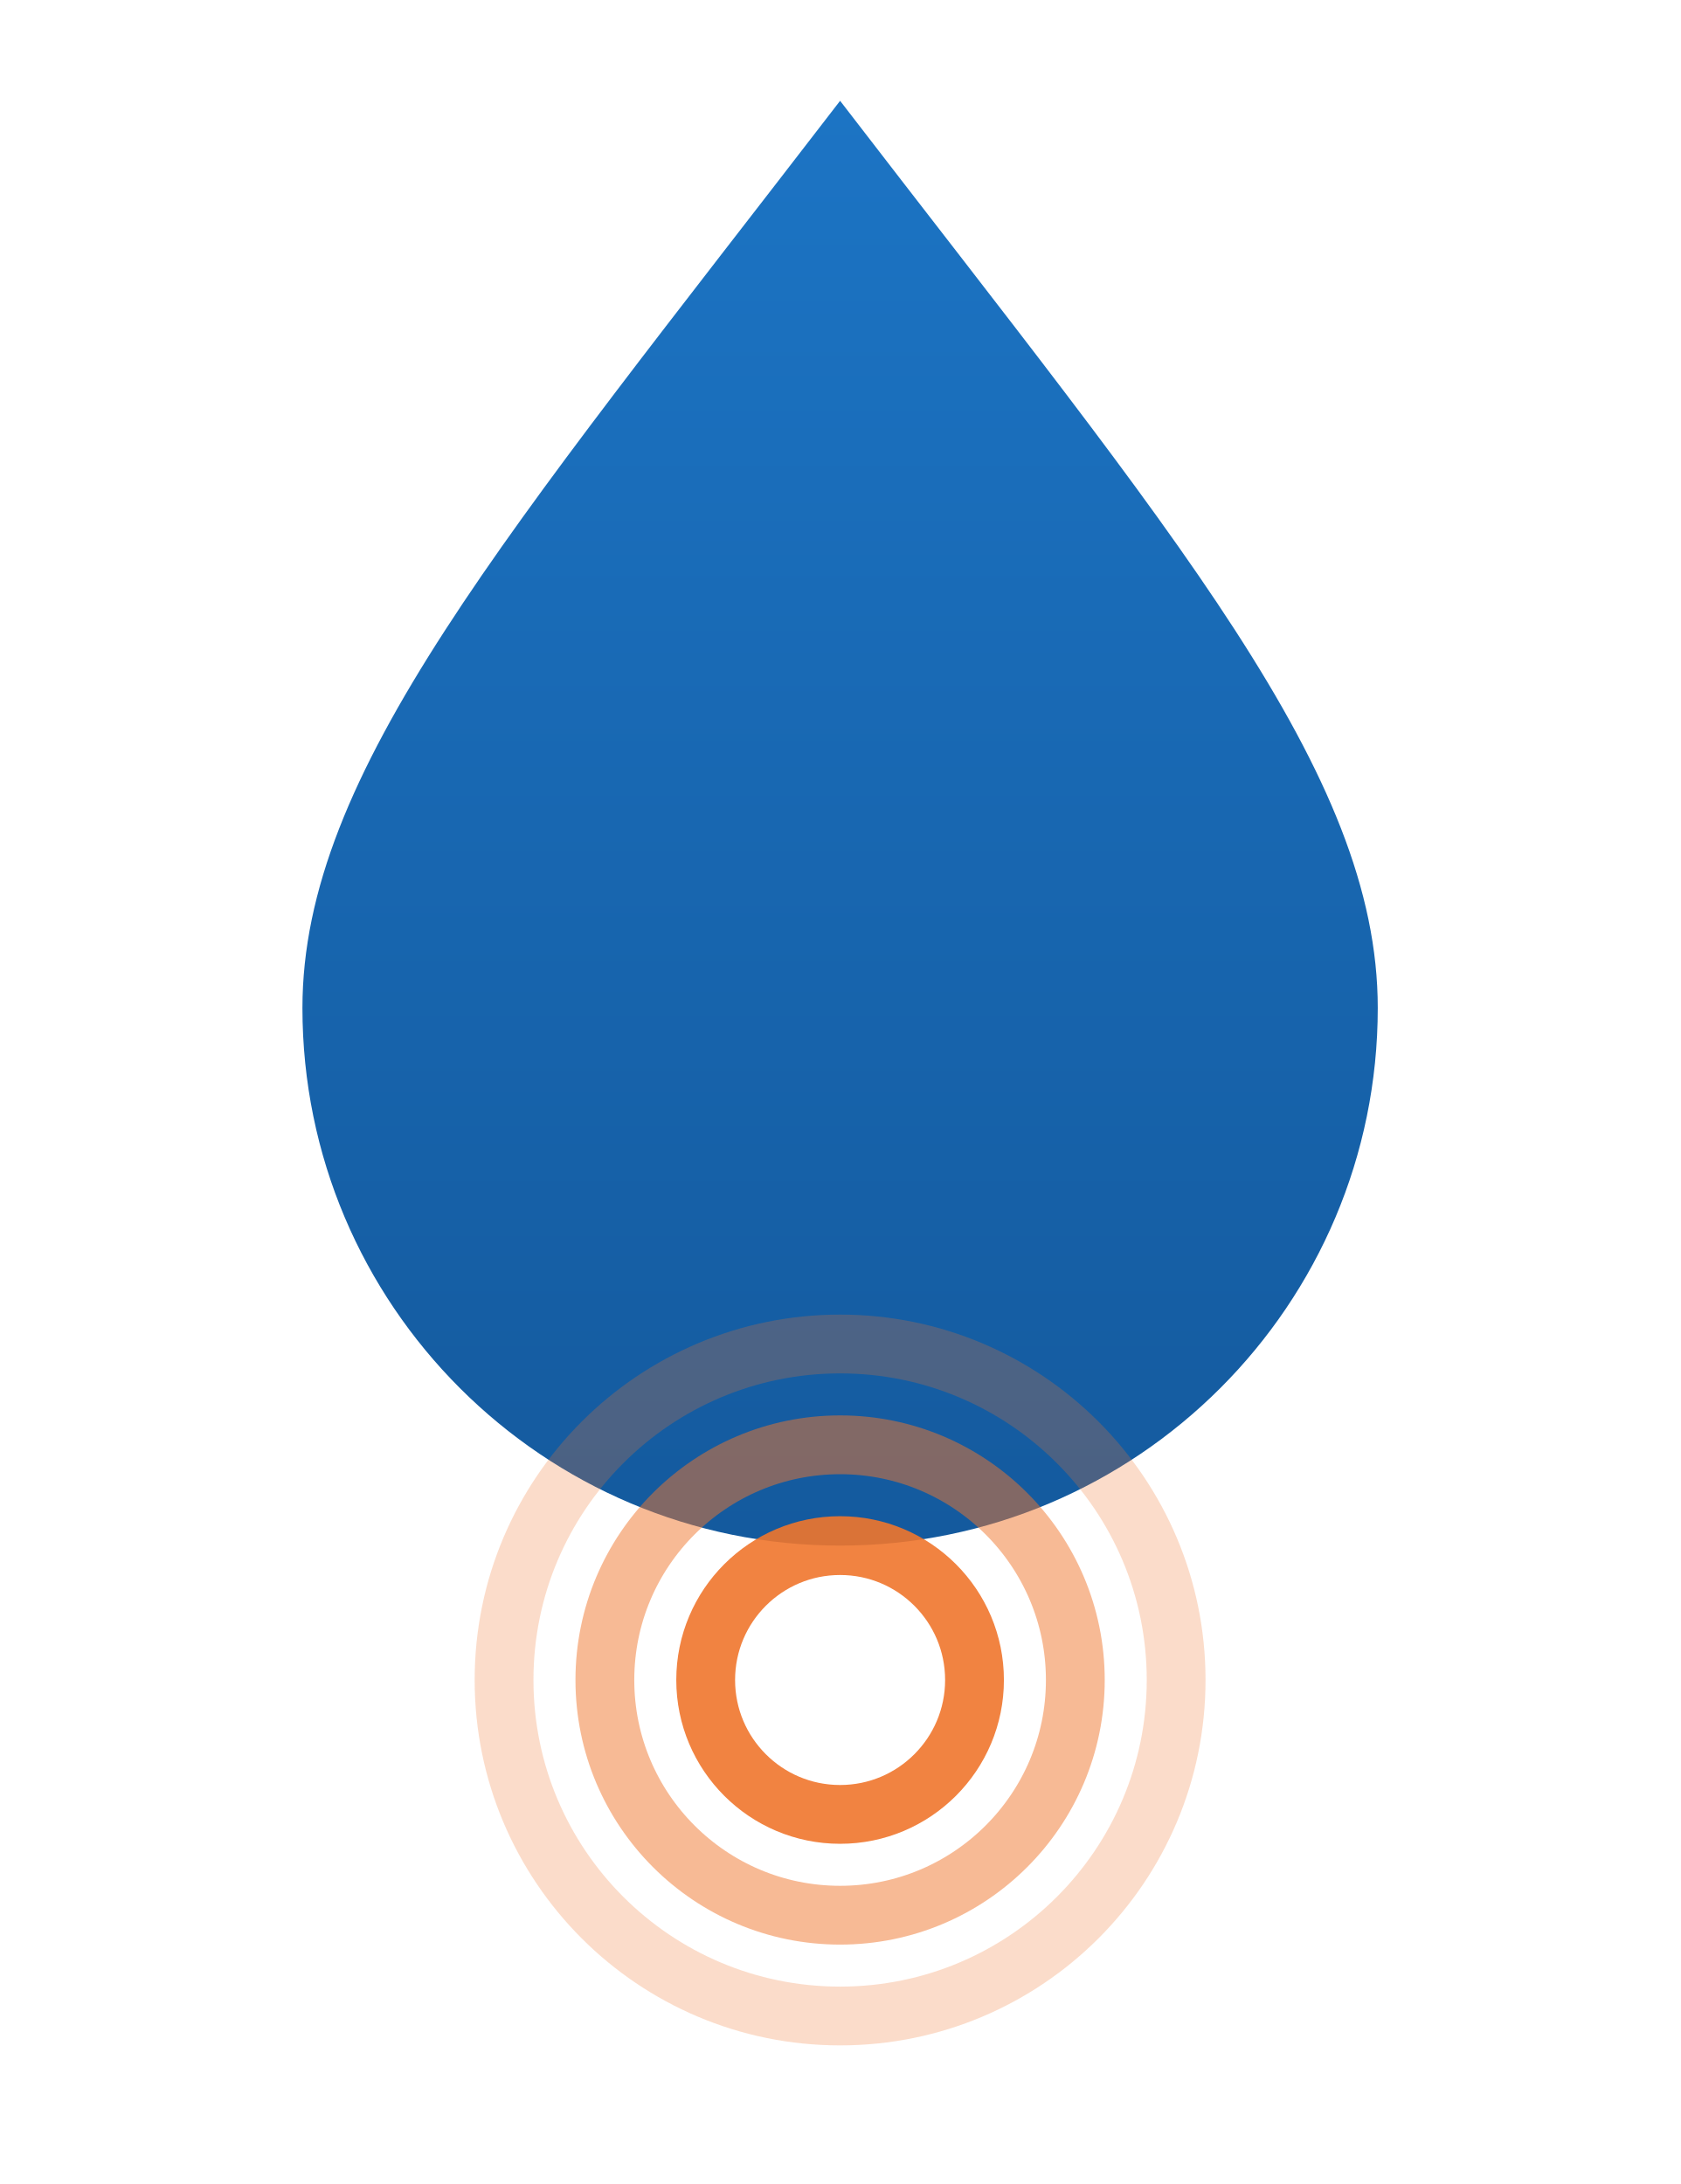
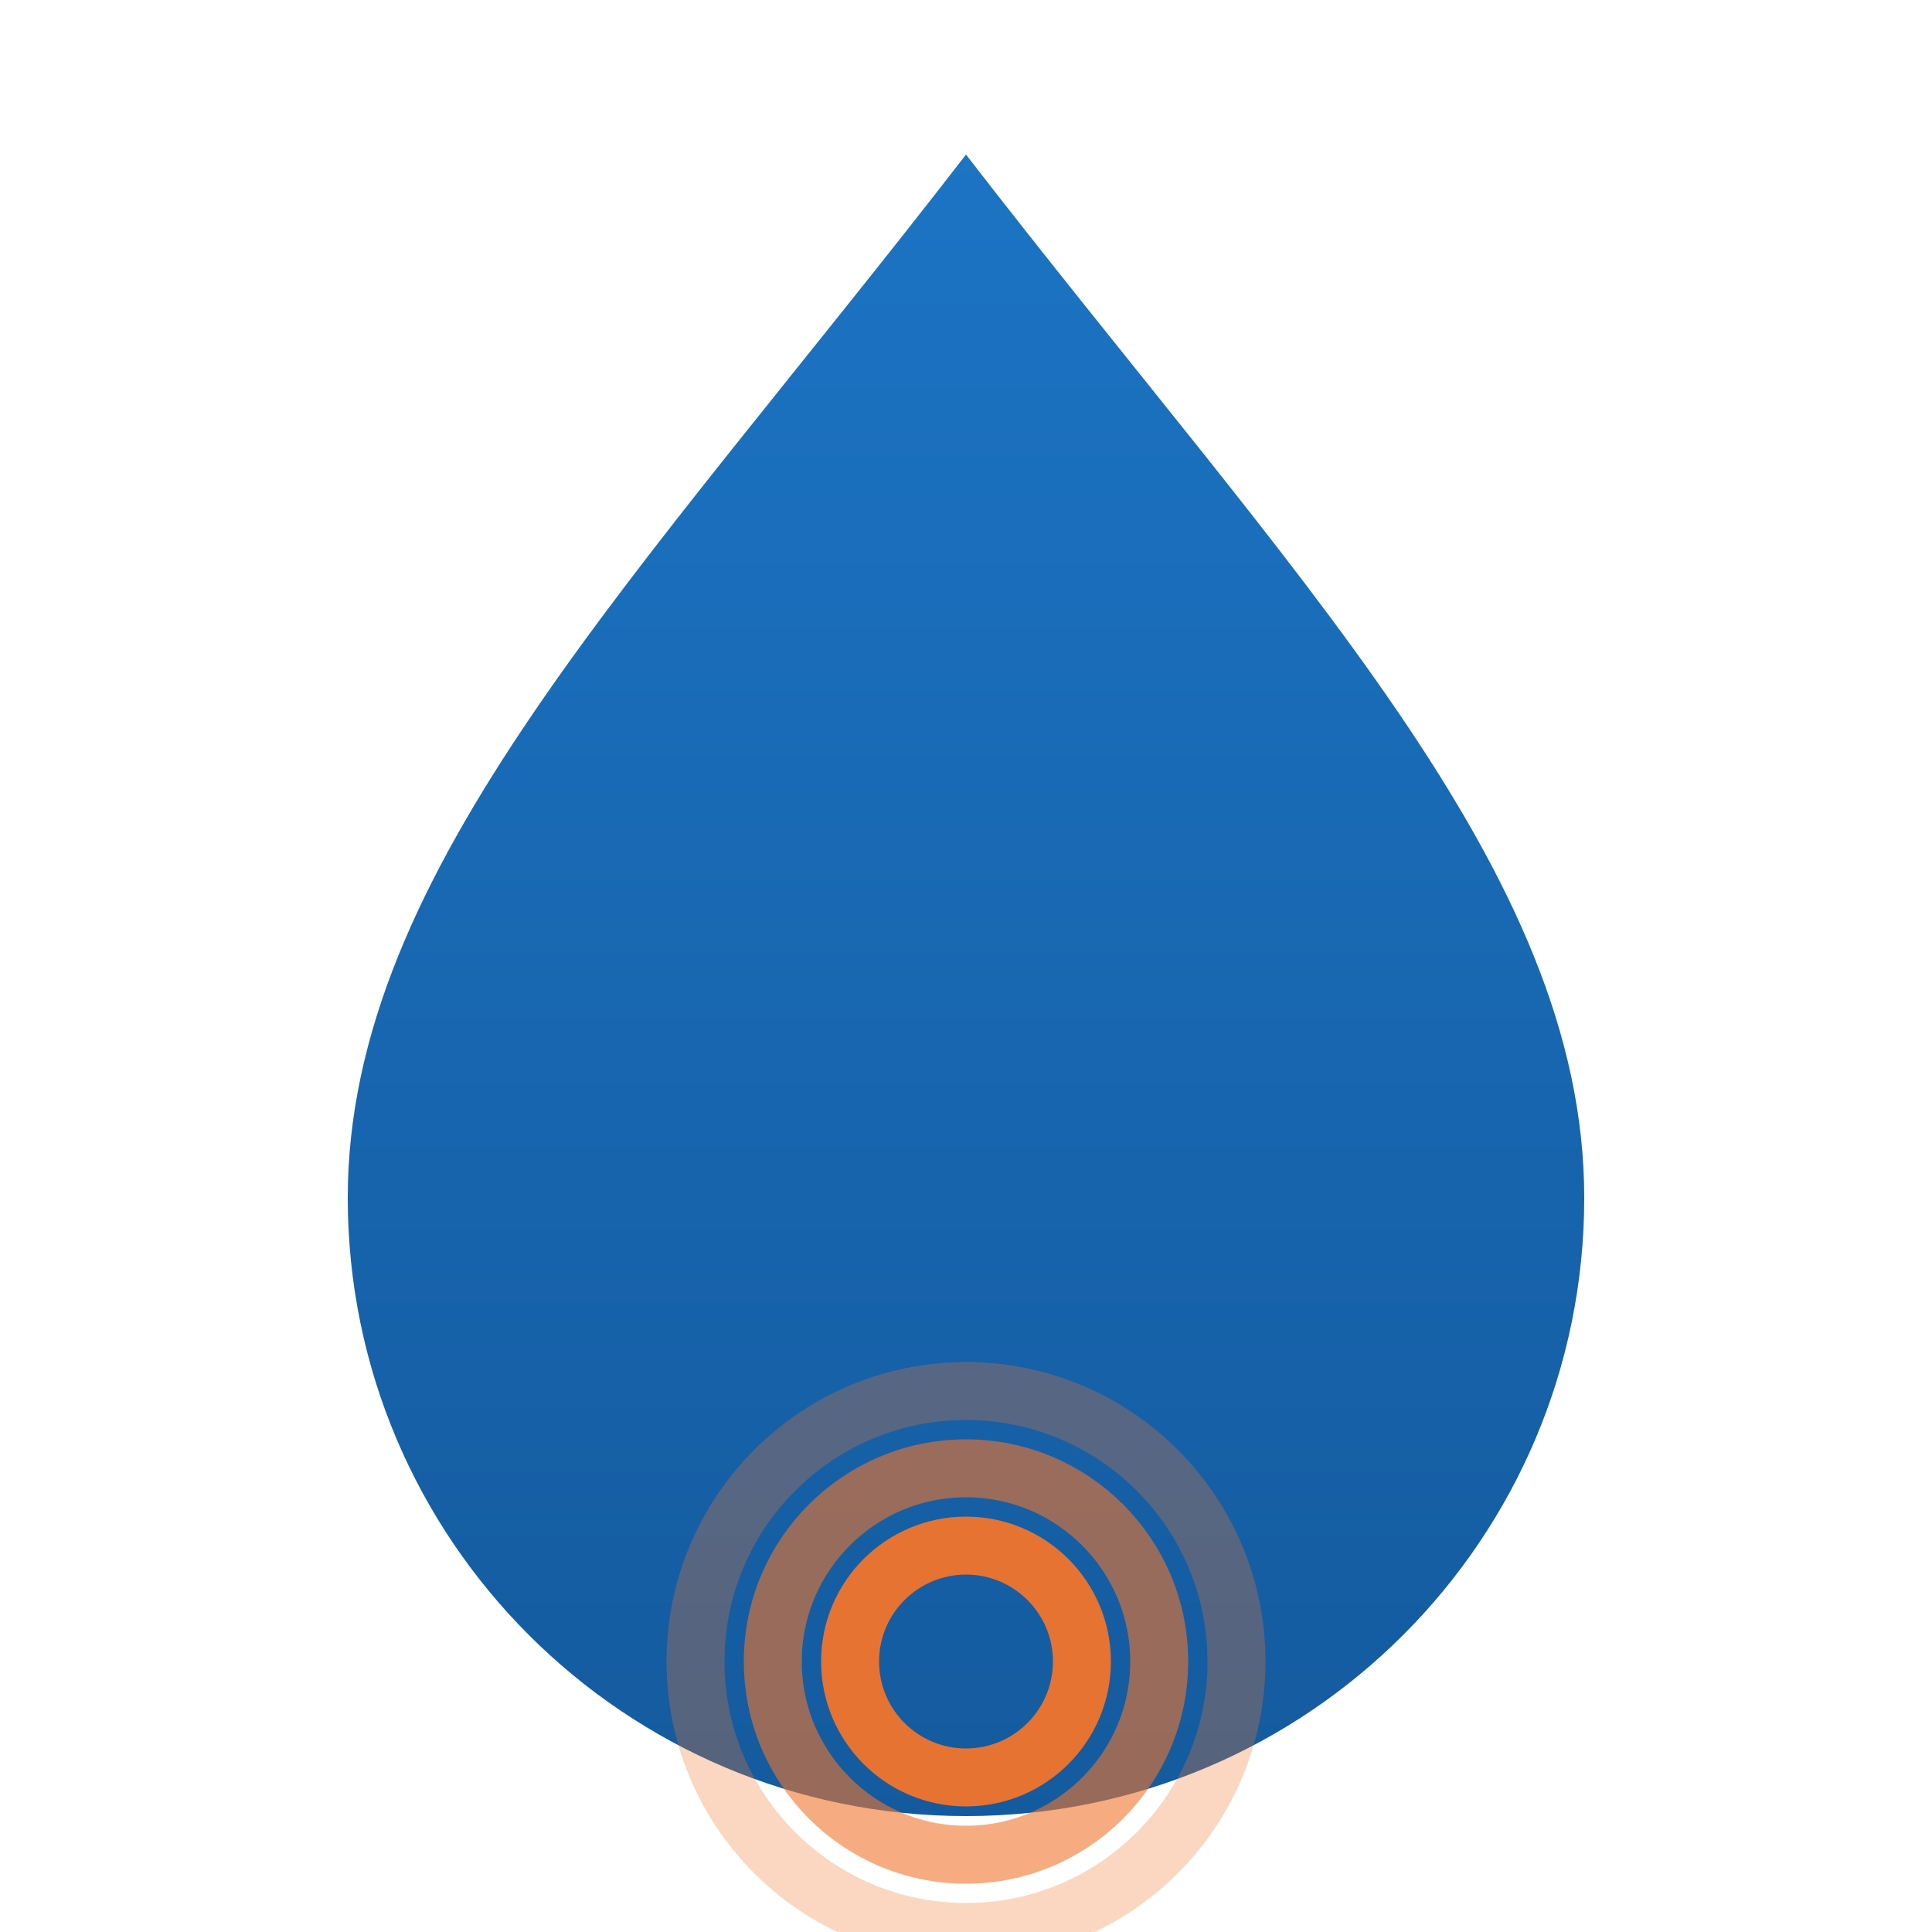
- <svg xmlns="http://www.w3.org/2000/svg" viewBox="0 0 100 130">
+ <svg xmlns="http://www.w3.org/2000/svg" viewBox="0 0 100 100">
  <defs>
    <linearGradient id="dropGrad" x1="0" y1="0" x2="0" y2="1">
      <stop offset="0%" stop-color="#1c74c4" />
      <stop offset="100%" stop-color="#145a9e" />
    </linearGradient>
  </defs>
-   <path d="M50,6 C30,32 18,46 18,60 A32,32 0 0,0 82,60 C82,46 70,32 50,6 Z" fill="url(#dropGrad)" />
-   <g fill="none" stroke="#f0752c" stroke-width="3.5">
-     <circle cx="50" cy="100" r="8" opacity="0.9" />
-     <circle cx="50" cy="100" r="14" opacity="0.5" />
-     <circle cx="50" cy="100" r="20" opacity="0.25" />
+   <path d="M50,8 C33,30 18,45 18,62 A32,32 0 0,0 82,62 C82,45 67,30 50,8 Z" fill="url(#dropGrad)" />
+   <g fill="none" stroke="#f0752c" stroke-width="3">
+     <circle cx="50" cy="86" r="6" opacity="0.95" />
+     <circle cx="50" cy="86" r="10" opacity="0.6" />
+     <circle cx="50" cy="86" r="14" opacity="0.3" />
  </g>
</svg>
